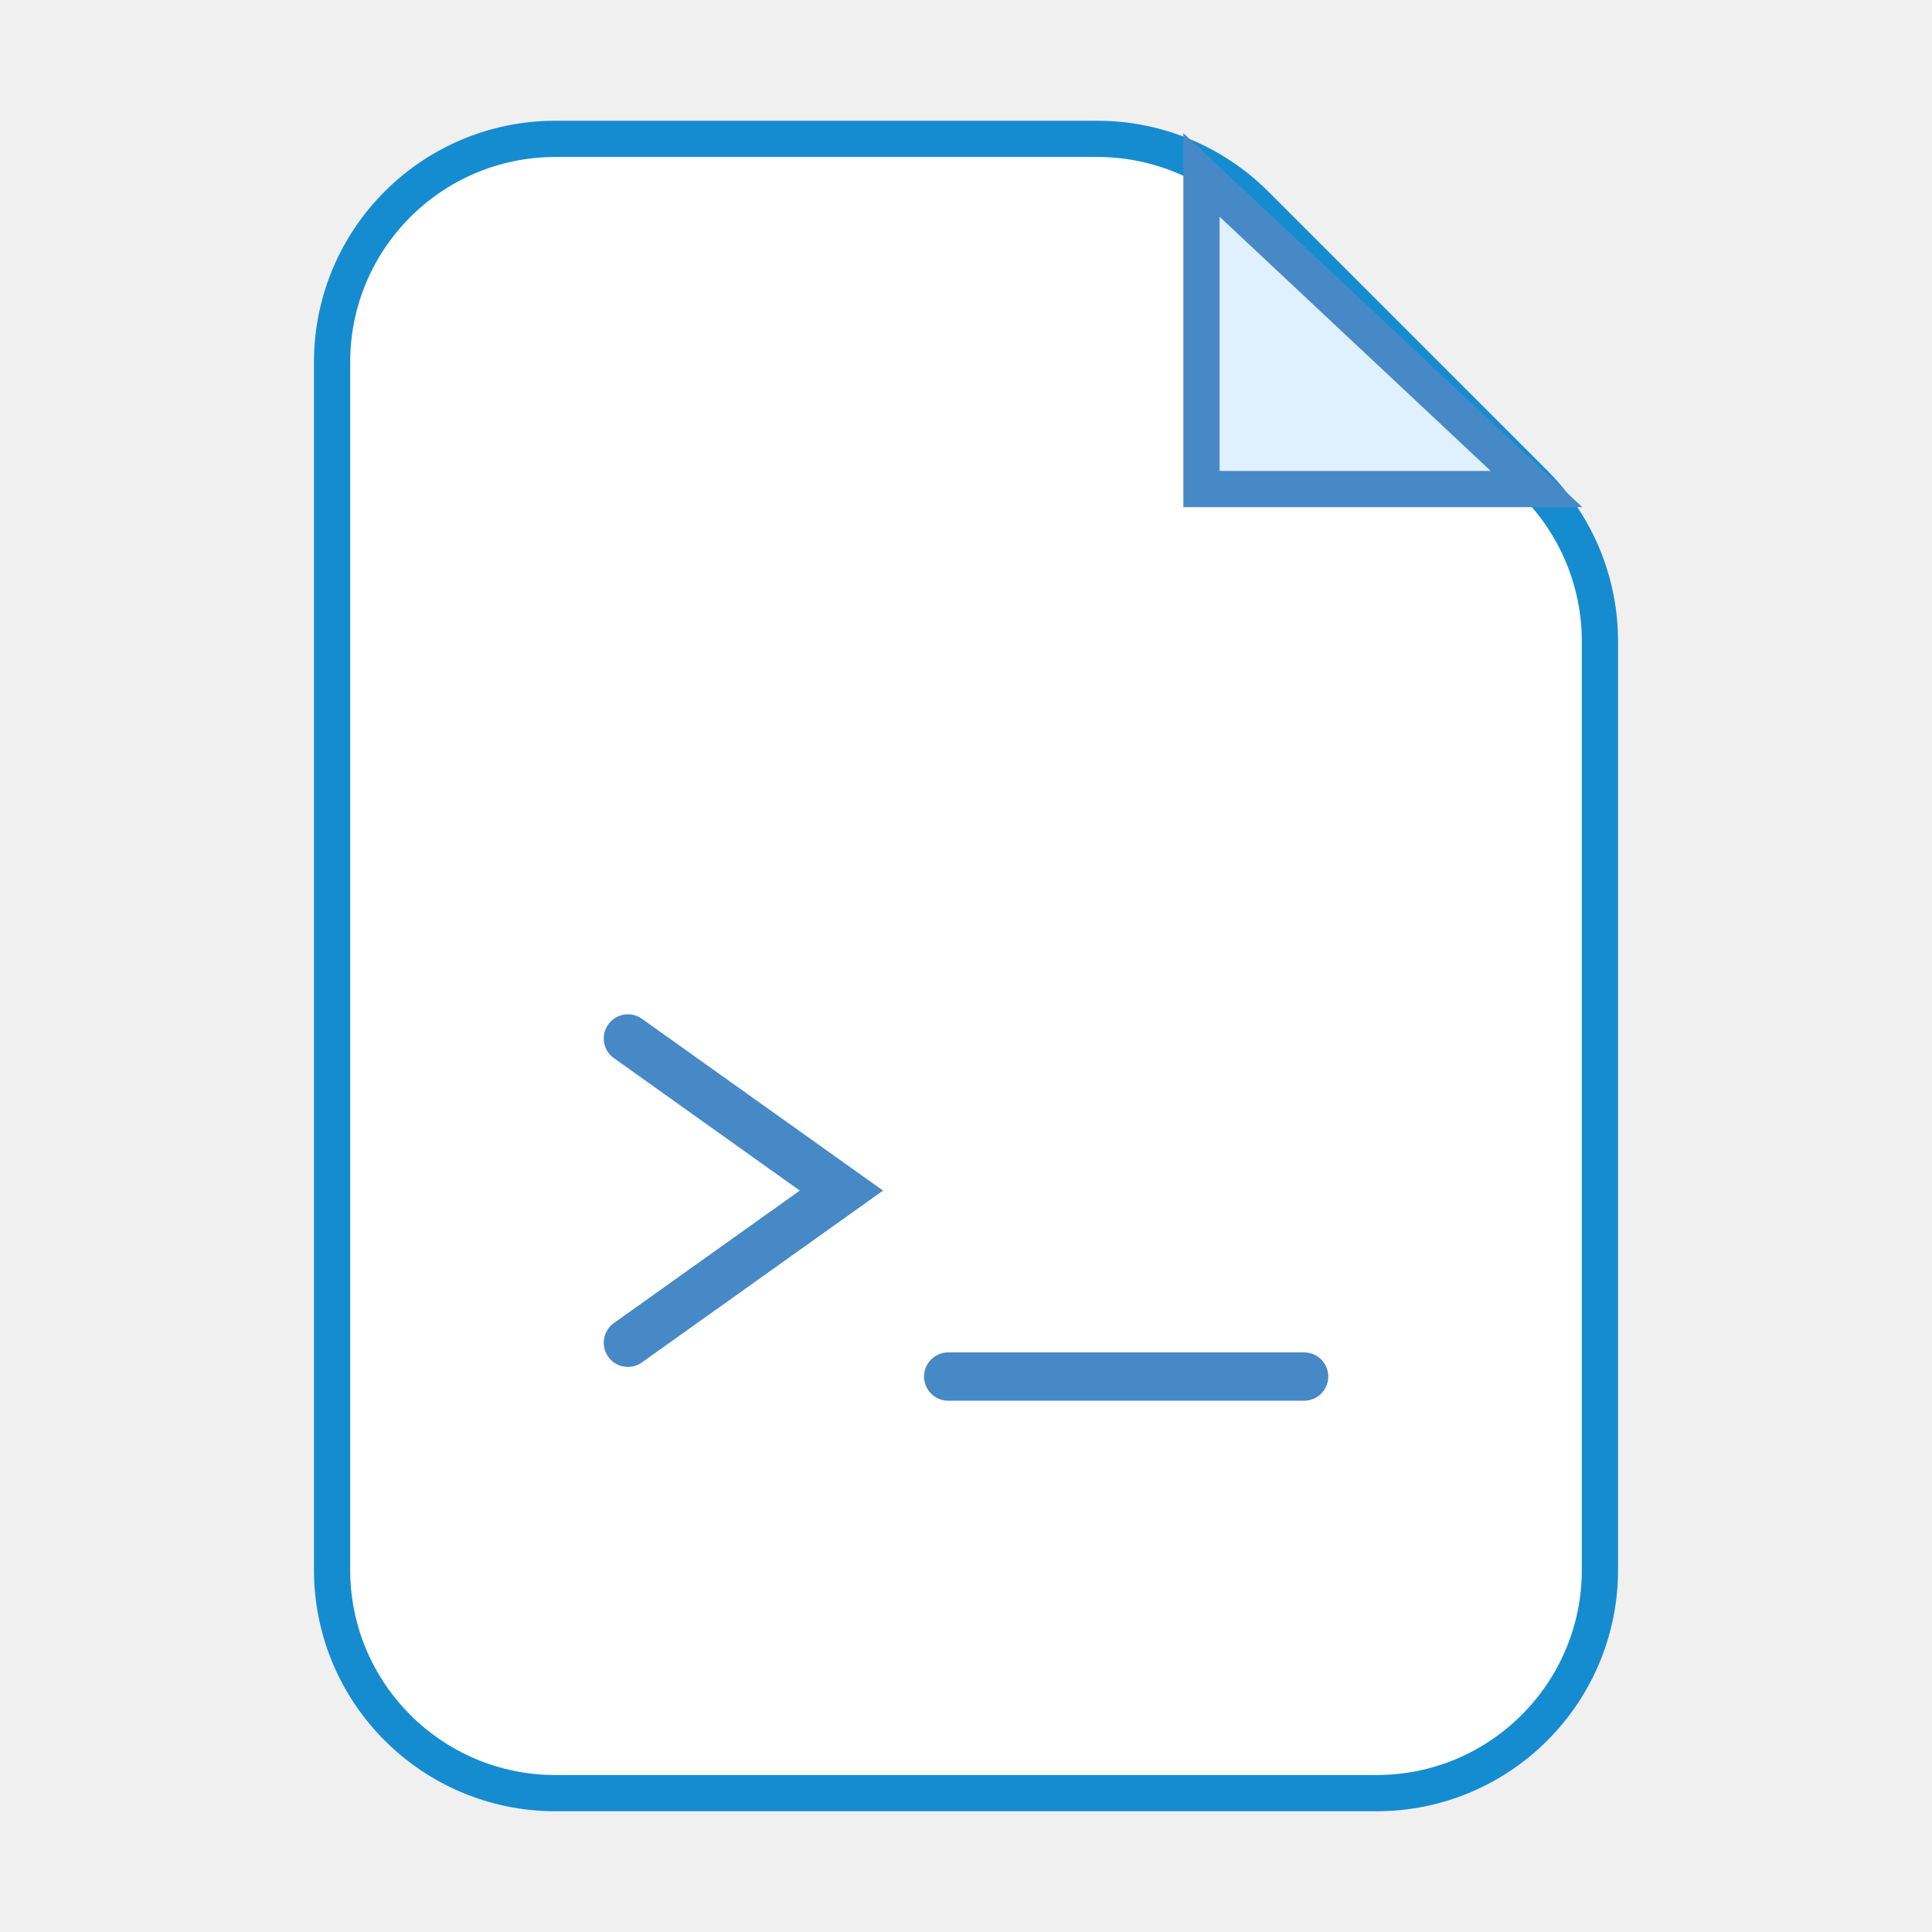
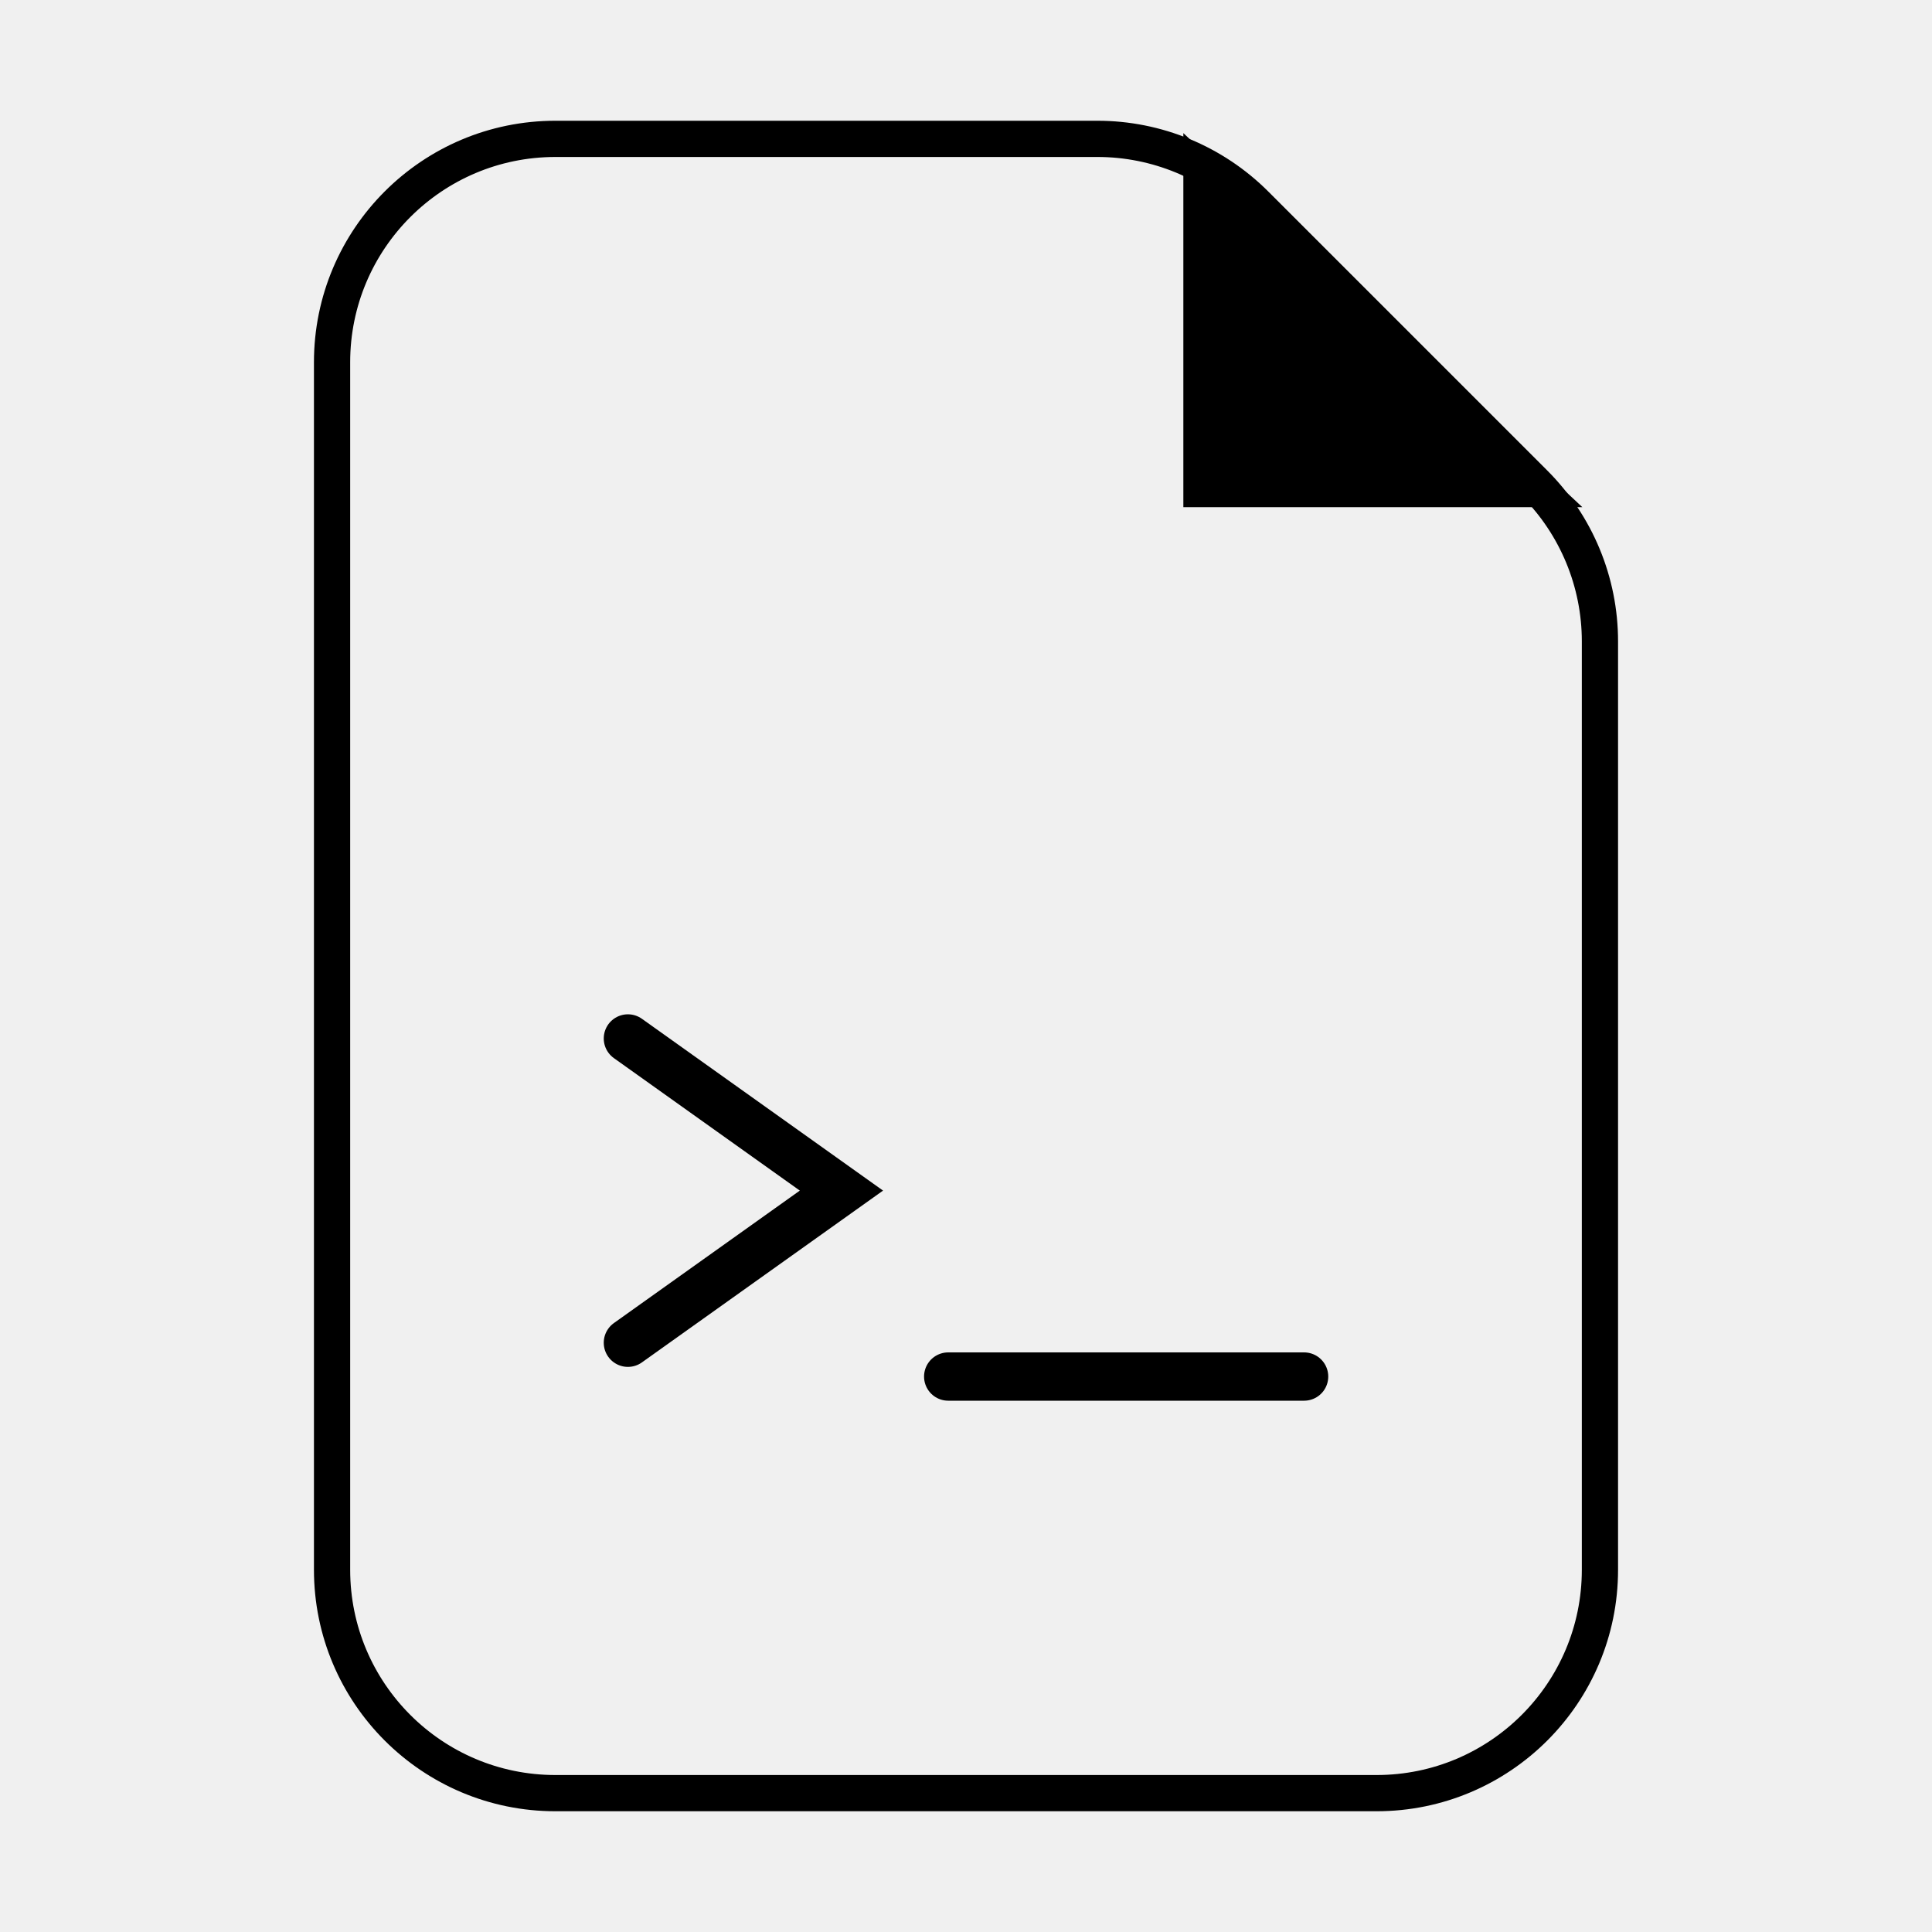
<svg xmlns="http://www.w3.org/2000/svg" width="80" height="80" viewBox="0 0 80 80" fill="none">
-   <path d="M13.75 65V15C13.75 9.891 17.891 5.75 23 5.75H45.444C47.897 5.75 50.25 6.725 51.985 8.459L63.541 20.015C65.275 21.75 66.25 24.103 66.25 26.556V65C66.25 70.109 62.109 74.25 57 74.25H23C17.891 74.25 13.75 70.109 13.75 65Z" fill="white" stroke="#168CD0" stroke-width="1.5" />
-   <path d="M49.75 20.25V7.243L63.624 20.25H49.75Z" fill="#DFF0FE" stroke="#4788C7" stroke-width="1.5" />
-   <path d="M54 57H39.263M26 55.6L34.842 49.3L26 43" stroke="#4788C7" stroke-width="2" stroke-miterlimit="10" stroke-linecap="round" />
+   <path d="M13.75 65V15C13.75 9.891 17.891 5.75 23 5.75H45.444C47.897 5.75 50.25 6.725 51.985 8.459L63.541 20.015C65.275 21.75 66.25 24.103 66.25 26.556V65C66.25 70.109 62.109 74.25 57 74.25H23C17.891 74.25 13.75 70.109 13.75 65Z" fill="none" stroke="currentColor" stroke-width="1.5" />
+   <path d="M49.75 20.25V7.243L63.624 20.25H49.75Z" fill="currentColor" filter="brightness(300%)" stroke="currentColor" stroke-width="1.5" />
+   <path d="M54 57H39.263M26 55.6L34.842 49.3L26 43" stroke="currentColor" stroke-width="2" stroke-miterlimit="10" stroke-linecap="round" />
</svg>
